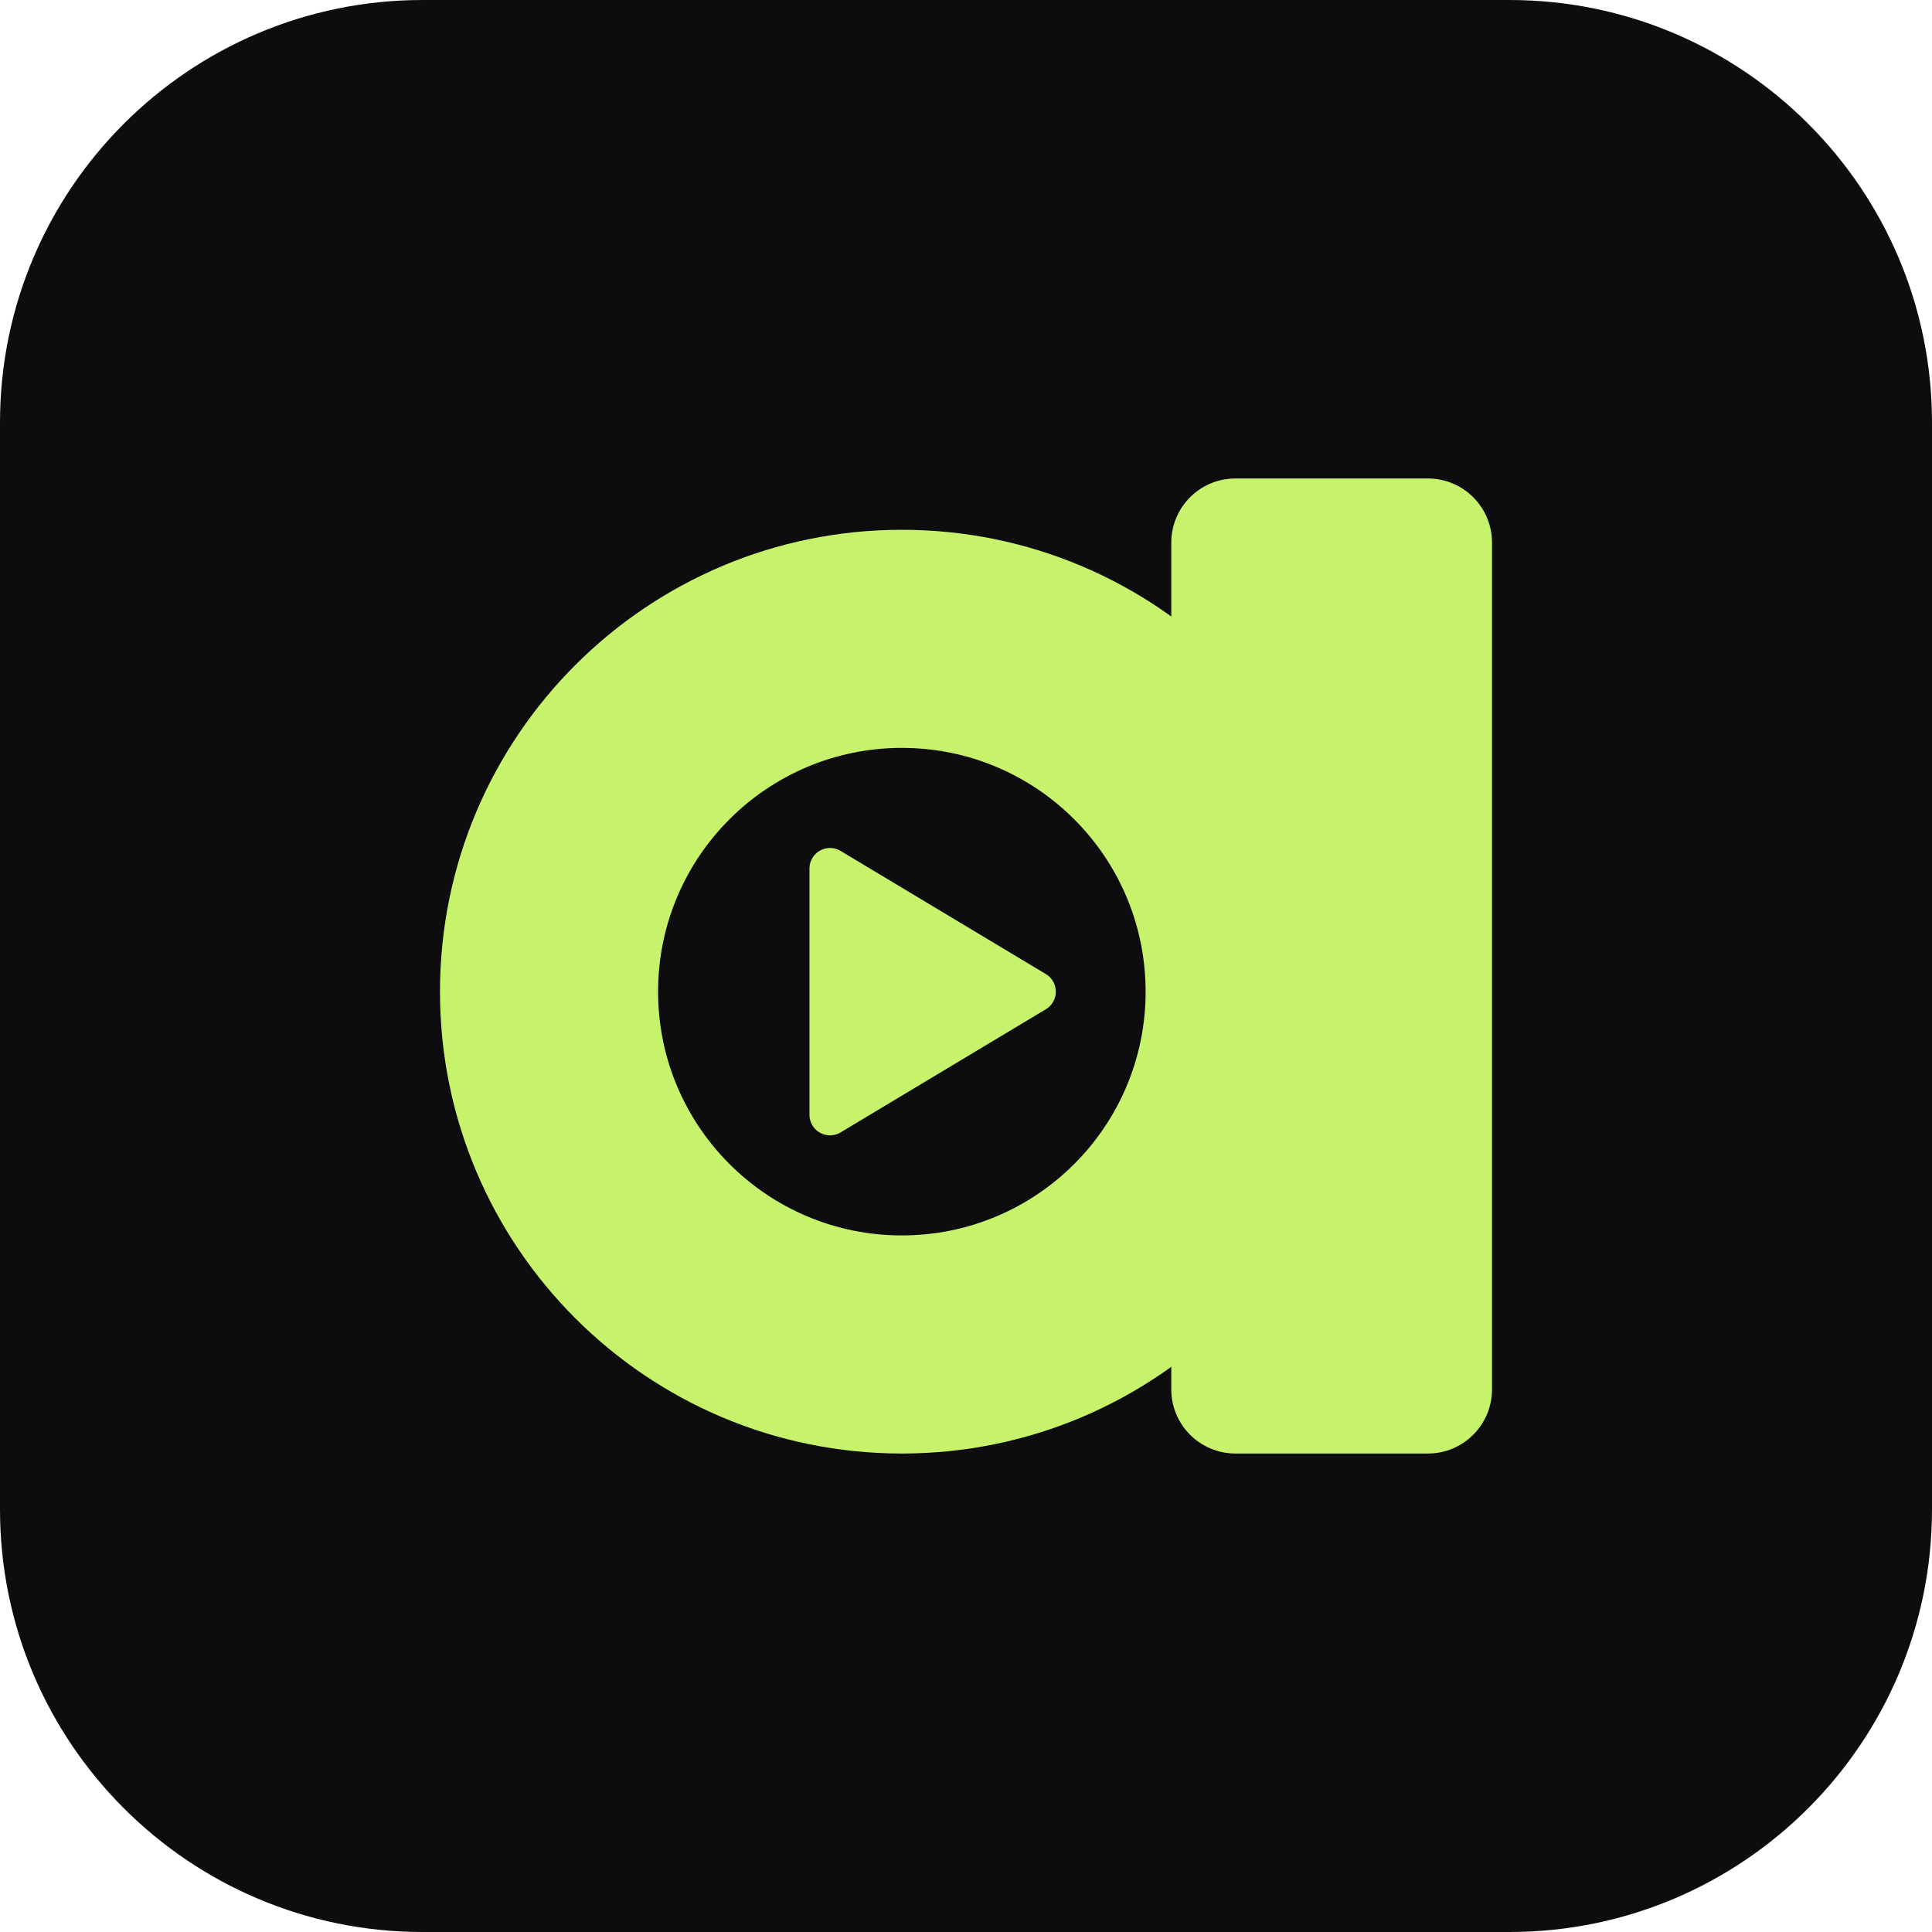
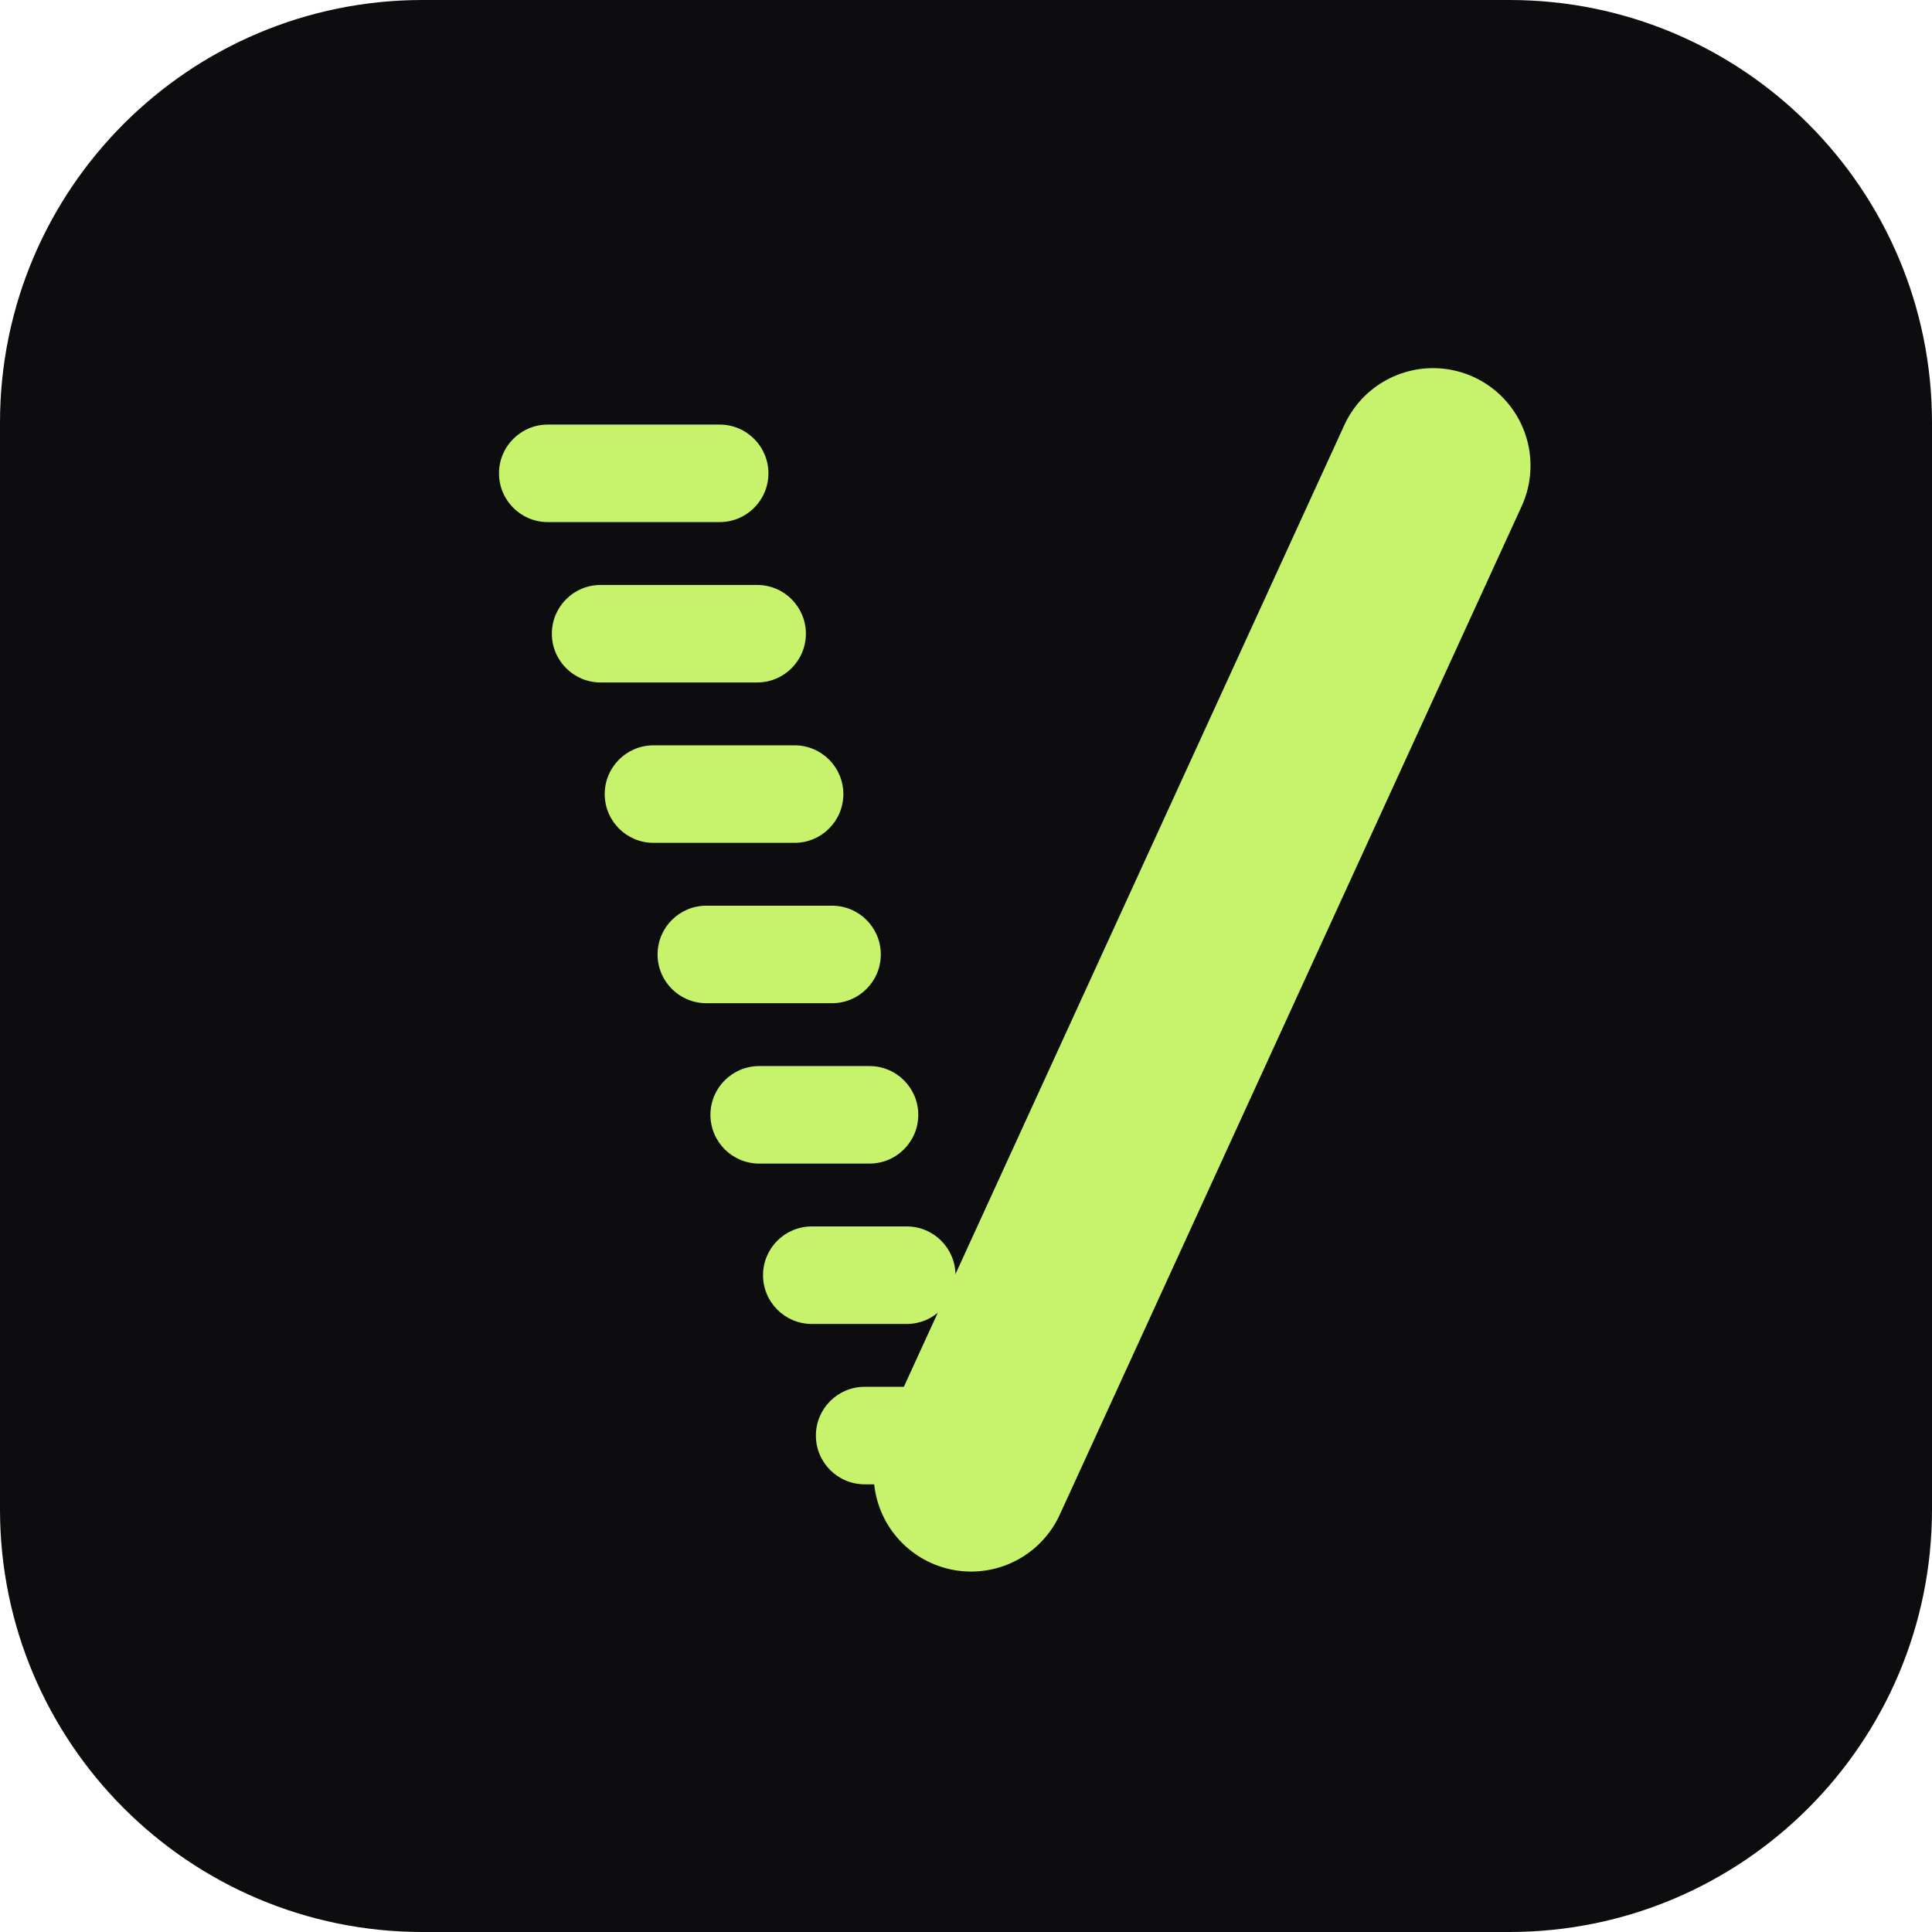
<svg xmlns="http://www.w3.org/2000/svg" viewBox="0 0 64 64">
  <rect width="64" height="64" rx="14" fill="#0d0d0f" />
  <g transform="translate(4.8 4.8) scale(.85)">
-     <g transform="translate(2.5 -3)">
-       <path fill-rule="evenodd" fill="#c6f36b" d="M27 18a18 18 0 1 1 0 36a18 18 0 1 1 0-36zM27 26.5a9.5 9.5 0 1 0 0 19a9.5 9.5 0 1 0 0-19z" />
-       <rect x="37.5" y="16" width="12.5" height="38" rx="2.5" fill="#c6f36b" />
-       <path d="M24.2 31.2L24.2 40.8L32.2 36Z" fill="#c6f36b" stroke="#c6f36b" stroke-width="1.6" stroke-linejoin="round" />
+     <g transform="translate(0.8 0.4)">
+       <g fill="#c6f36b">
+         <rect x="13.00" y="10.50" width="10.50" height="3.8" rx="1.9" />
+         <rect x="15.06" y="16.75" width="9.90" height="3.8" rx="1.9" />
+         <rect x="17.12" y="23.00" width="9.30" height="3.8" rx="1.9" />
+         <rect x="19.18" y="29.25" width="8.70" height="3.8" rx="1.9" />
+         <rect x="21.24" y="35.50" width="8.10" height="3.8" rx="1.9" />
+         <rect x="23.29" y="41.75" width="7.50" height="3.8" rx="1.9" />
+         <rect x="25.35" y="48.00" width="6.90" height="3.8" rx="1.9" />
+       </g>
+       <path d="M31.4 51.4 L49.4 12.1" stroke="#c6f36b" stroke-width="7.6" stroke-linecap="round" />
    </g>
  </g>
</svg>
